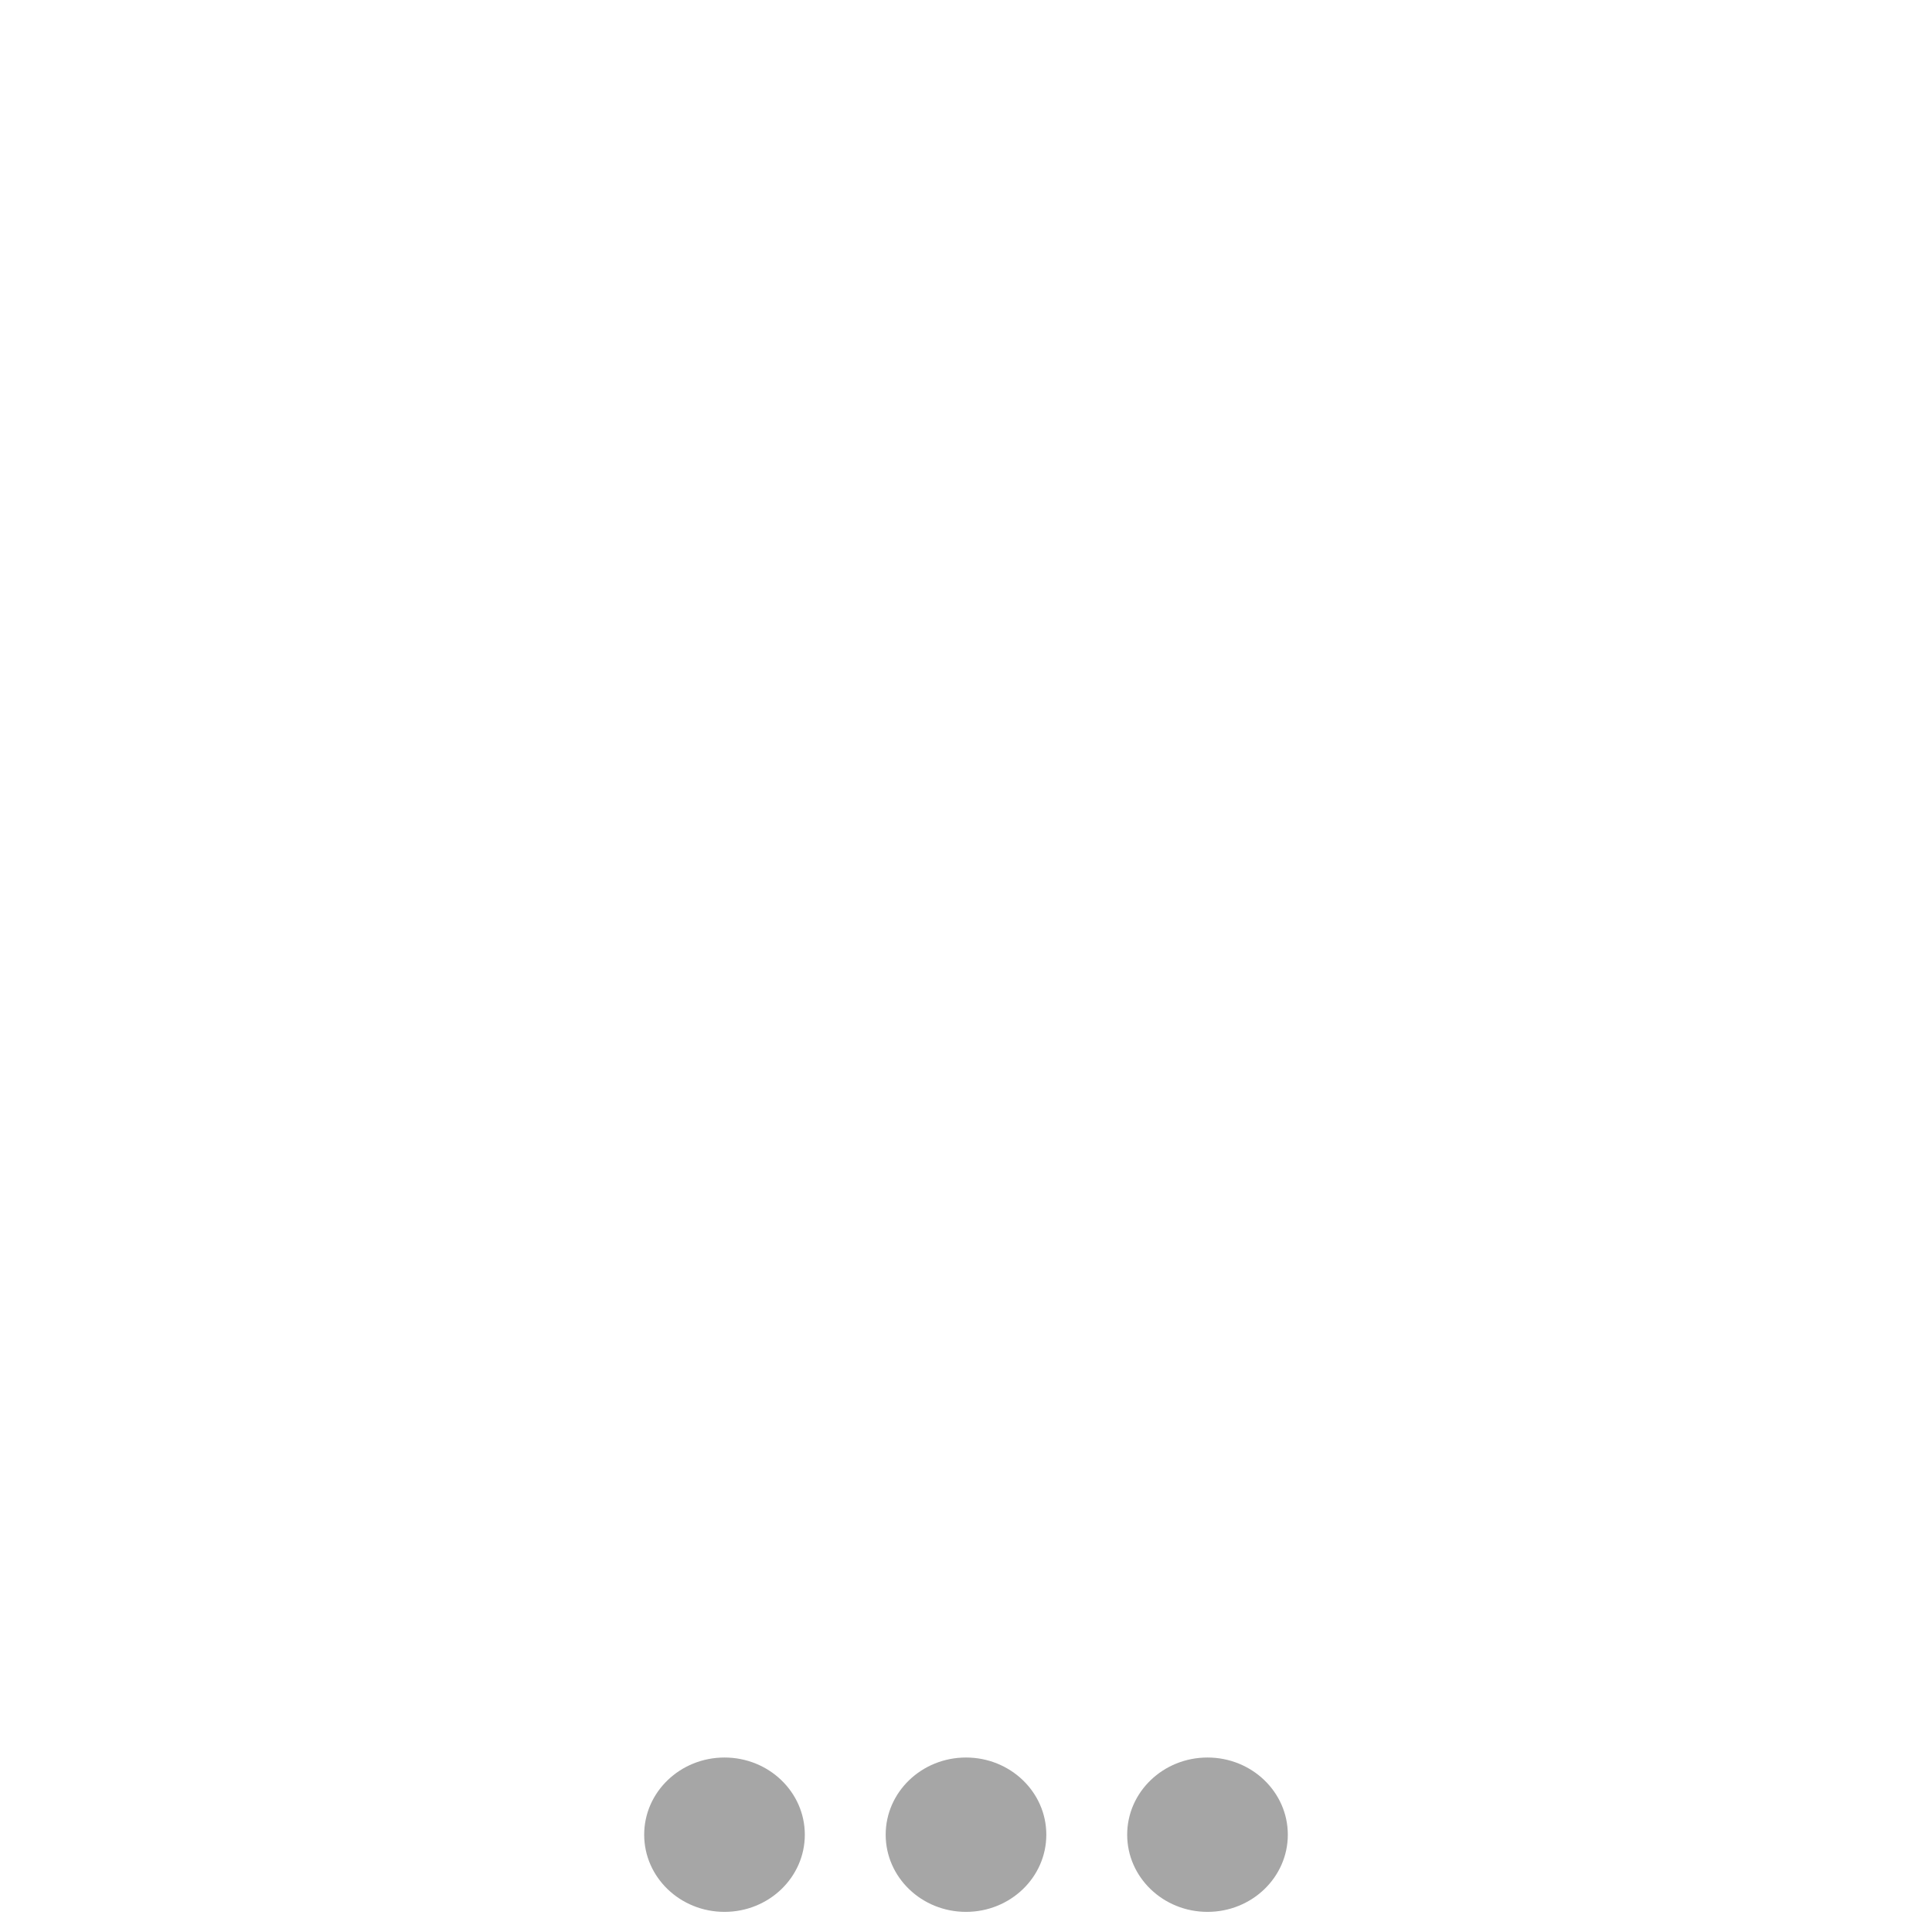
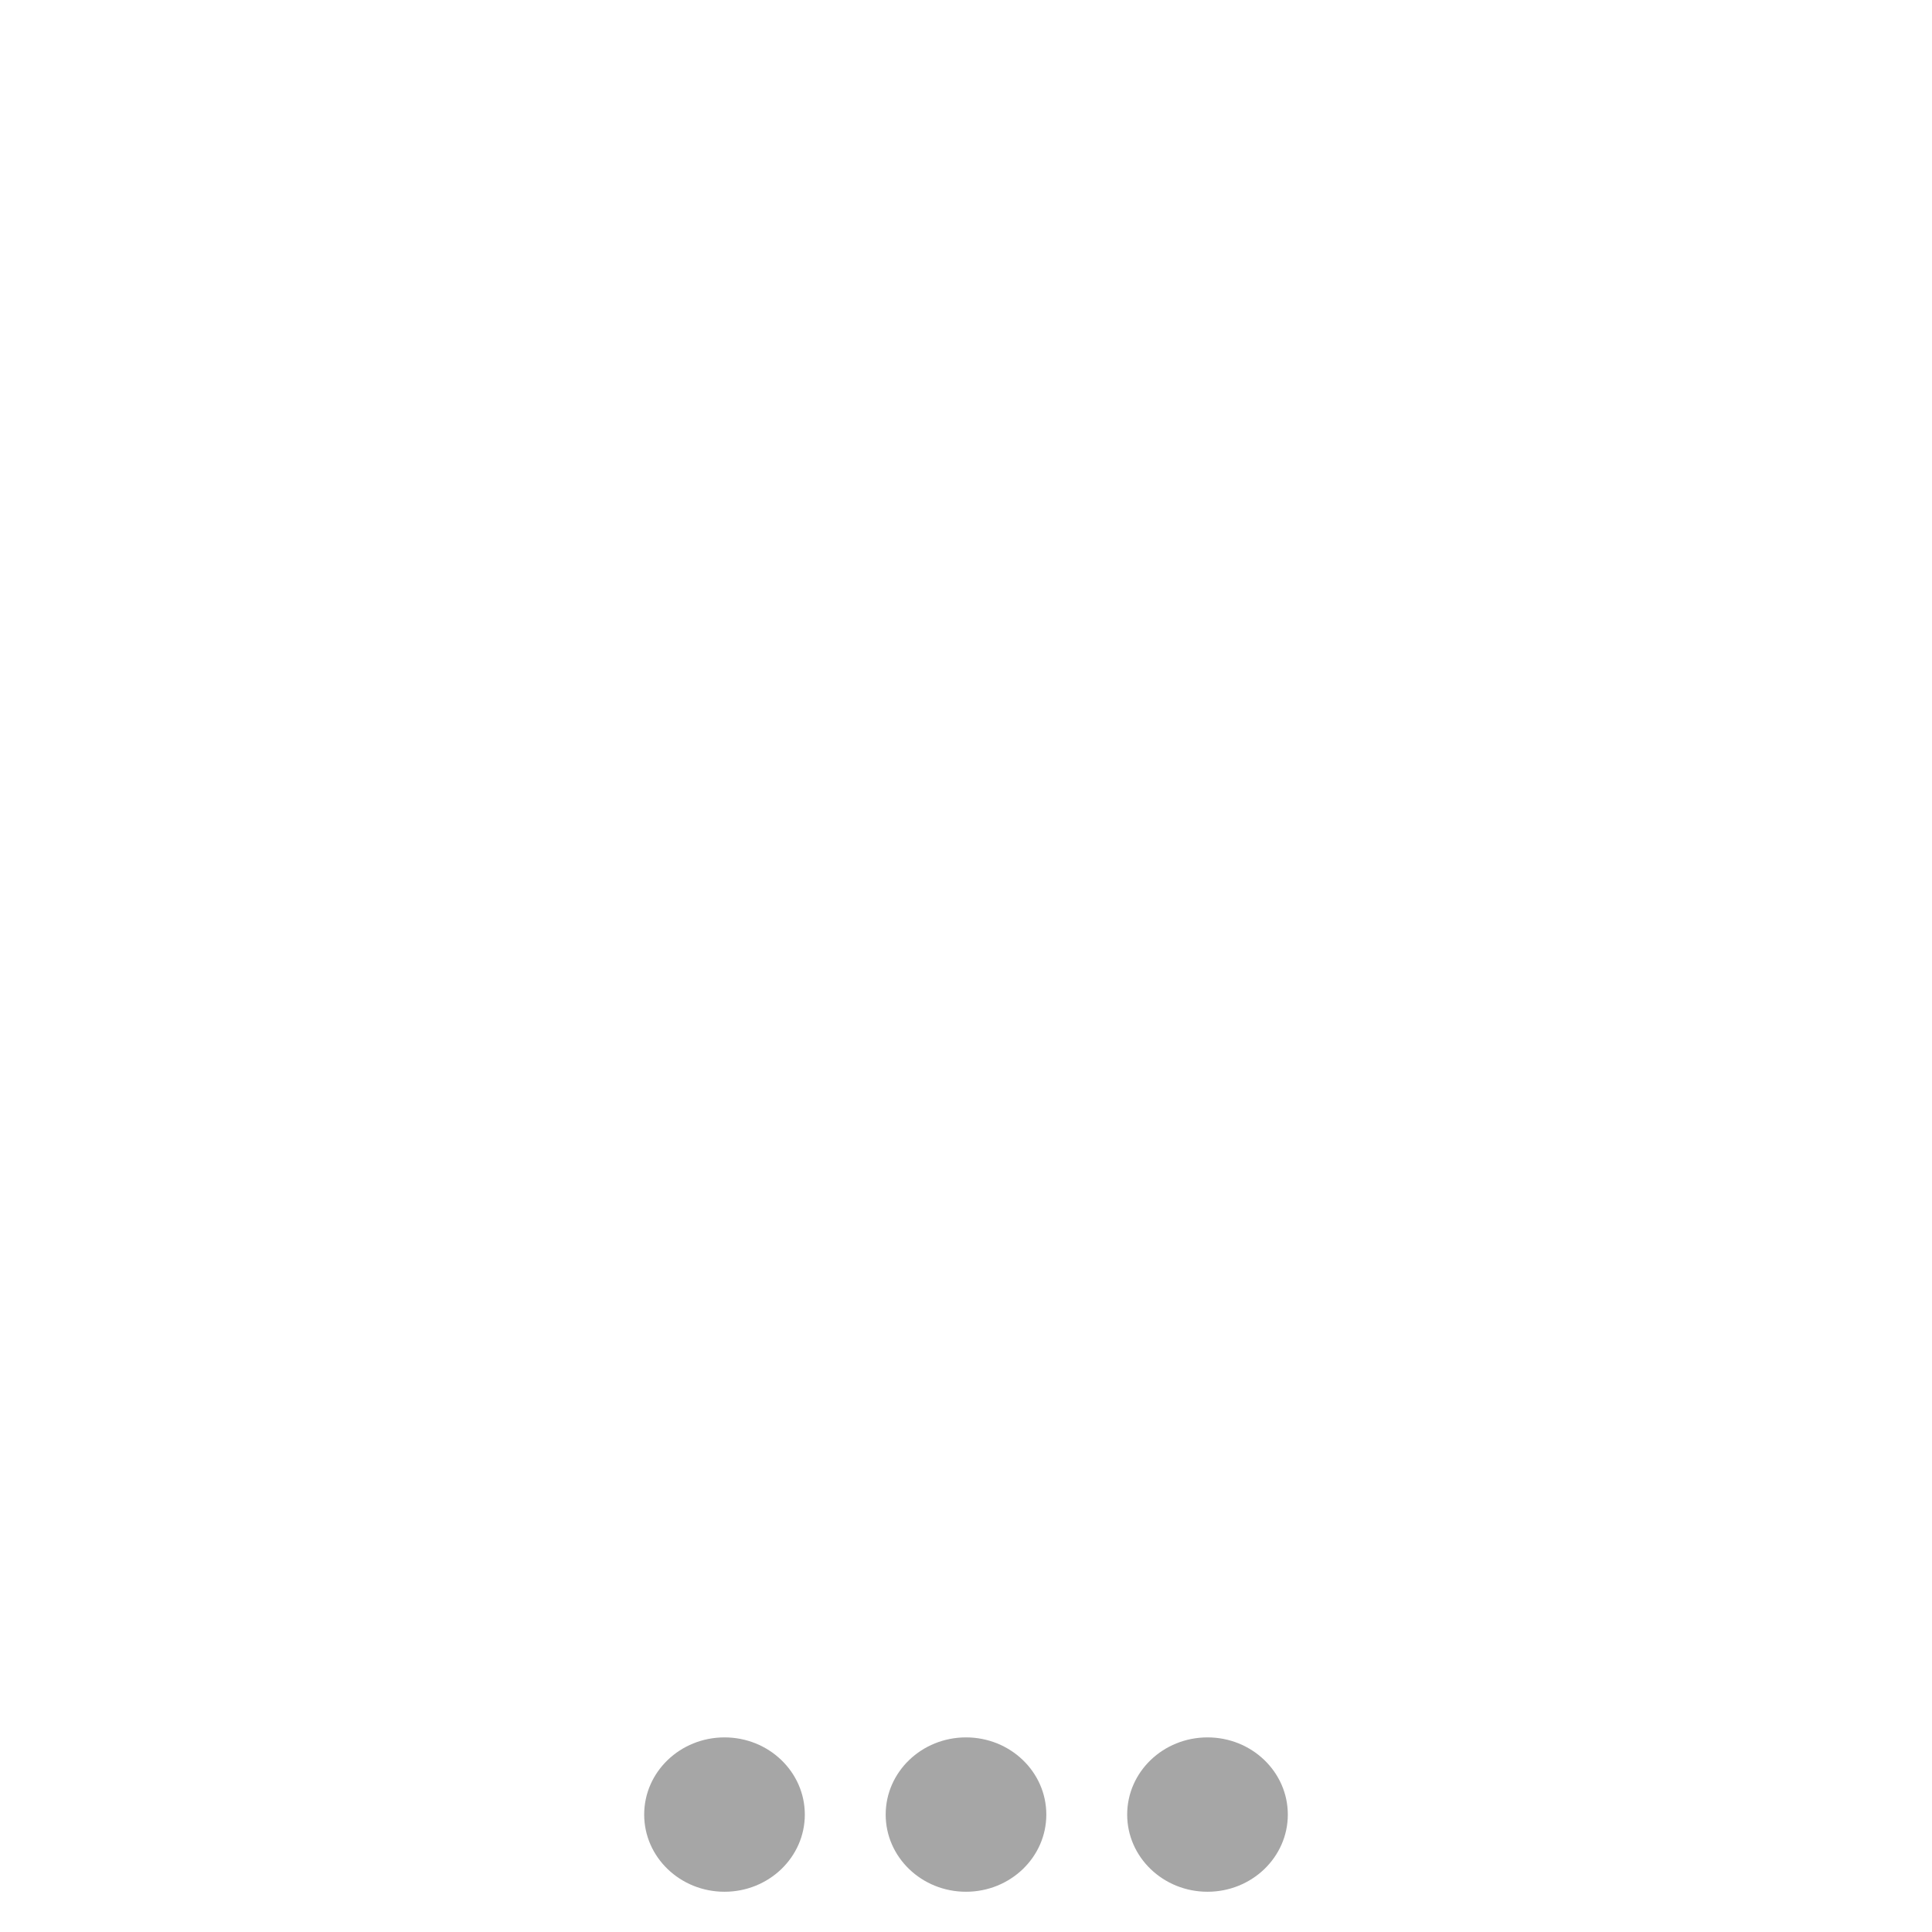
<svg xmlns="http://www.w3.org/2000/svg" width="96" height="96" id="svg11252" version="1.1">
  <defs id="defs11254" />
  <g id="layer1" style="display:inline" />
  <g id="layer2" style="display:inline" />
  <g id="layer3" style="display:inline">
    <g id="three" transform="rotate(-90,48,48)">
-       <ellipse style="opacity:1;fill:#a6a6a6;fill-opacity:1;stroke:none;stroke-width:0.956;stroke-linecap:butt;stroke-linejoin:miter;stroke-miterlimit:4;stroke-dasharray:none;stroke-dashoffset:0;stroke-opacity:1;marker:none;marker-start:none" id="path3762-2-9" cx="4.835" cy="60" rx="3.835" ry="3.991" />
-       <ellipse style="opacity:1;fill:#a6a6a6;fill-opacity:1;stroke:none;stroke-width:0.956;stroke-linecap:butt;stroke-linejoin:miter;stroke-miterlimit:4;stroke-dasharray:none;stroke-dashoffset:0;stroke-opacity:1;marker:none;marker-start:none" id="path3762-2-9-9" cx="4.835" cy="48" rx="3.835" ry="3.991" />
-       <ellipse style="opacity:1;fill:#a6a6a6;fill-opacity:1;stroke:none;stroke-width:0.956;stroke-linecap:butt;stroke-linejoin:miter;stroke-miterlimit:4;stroke-dasharray:none;stroke-dashoffset:0;stroke-opacity:1;marker:none;marker-start:none" id="path3762-2-9-1" cx="4.835" cy="36" rx="3.835" ry="3.991" />
+       <ellipse style="opacity:1;fill:#a6a6a6;fill-opacity:1;stroke:none;stroke-width:0.956;stroke-linecap:butt;stroke-linejoin:miter;stroke-miterlimit:4;stroke-dasharray:none;stroke-dashoffset:0;stroke-opacity:1;marker:none;marker-start:none" id="path3762-2-9" cx="5.835" cy="60" rx="3.835" ry="3.991" />
+       <ellipse style="opacity:1;fill:#a6a6a6;fill-opacity:1;stroke:none;stroke-width:0.956;stroke-linecap:butt;stroke-linejoin:miter;stroke-miterlimit:4;stroke-dasharray:none;stroke-dashoffset:0;stroke-opacity:1;marker:none;marker-start:none" id="path3762-2-9-9" cx="5.835" cy="48" rx="3.835" ry="3.991" />
+       <ellipse style="opacity:1;fill:#a6a6a6;fill-opacity:1;stroke:none;stroke-width:0.956;stroke-linecap:butt;stroke-linejoin:miter;stroke-miterlimit:4;stroke-dasharray:none;stroke-dashoffset:0;stroke-opacity:1;marker:none;marker-start:none" id="path3762-2-9-1" cx="5.835" cy="36" rx="3.835" ry="3.991" />
      <rect style="color:#000000;clip-rule:nonzero;display:inline;overflow:visible;visibility:visible;opacity:1;isolation:auto;mix-blend-mode:normal;color-interpolation:sRGB;color-interpolation-filters:linearRGB;solid-color:#000000;solid-opacity:1;fill:none;fill-opacity:1;fill-rule:nonzero;stroke:none;stroke-width:0.956;stroke-linecap:butt;stroke-linejoin:miter;stroke-miterlimit:4;stroke-dasharray:none;stroke-dashoffset:0;stroke-opacity:1;marker:none;marker-start:none;color-rendering:auto;image-rendering:auto;shape-rendering:auto;text-rendering:auto;enable-background:accumulate" id="rect4140" width="96" height="96" x="0" y="0" />
    </g>
  </g>
  <g id="layer4" style="display:inline" />
</svg>
